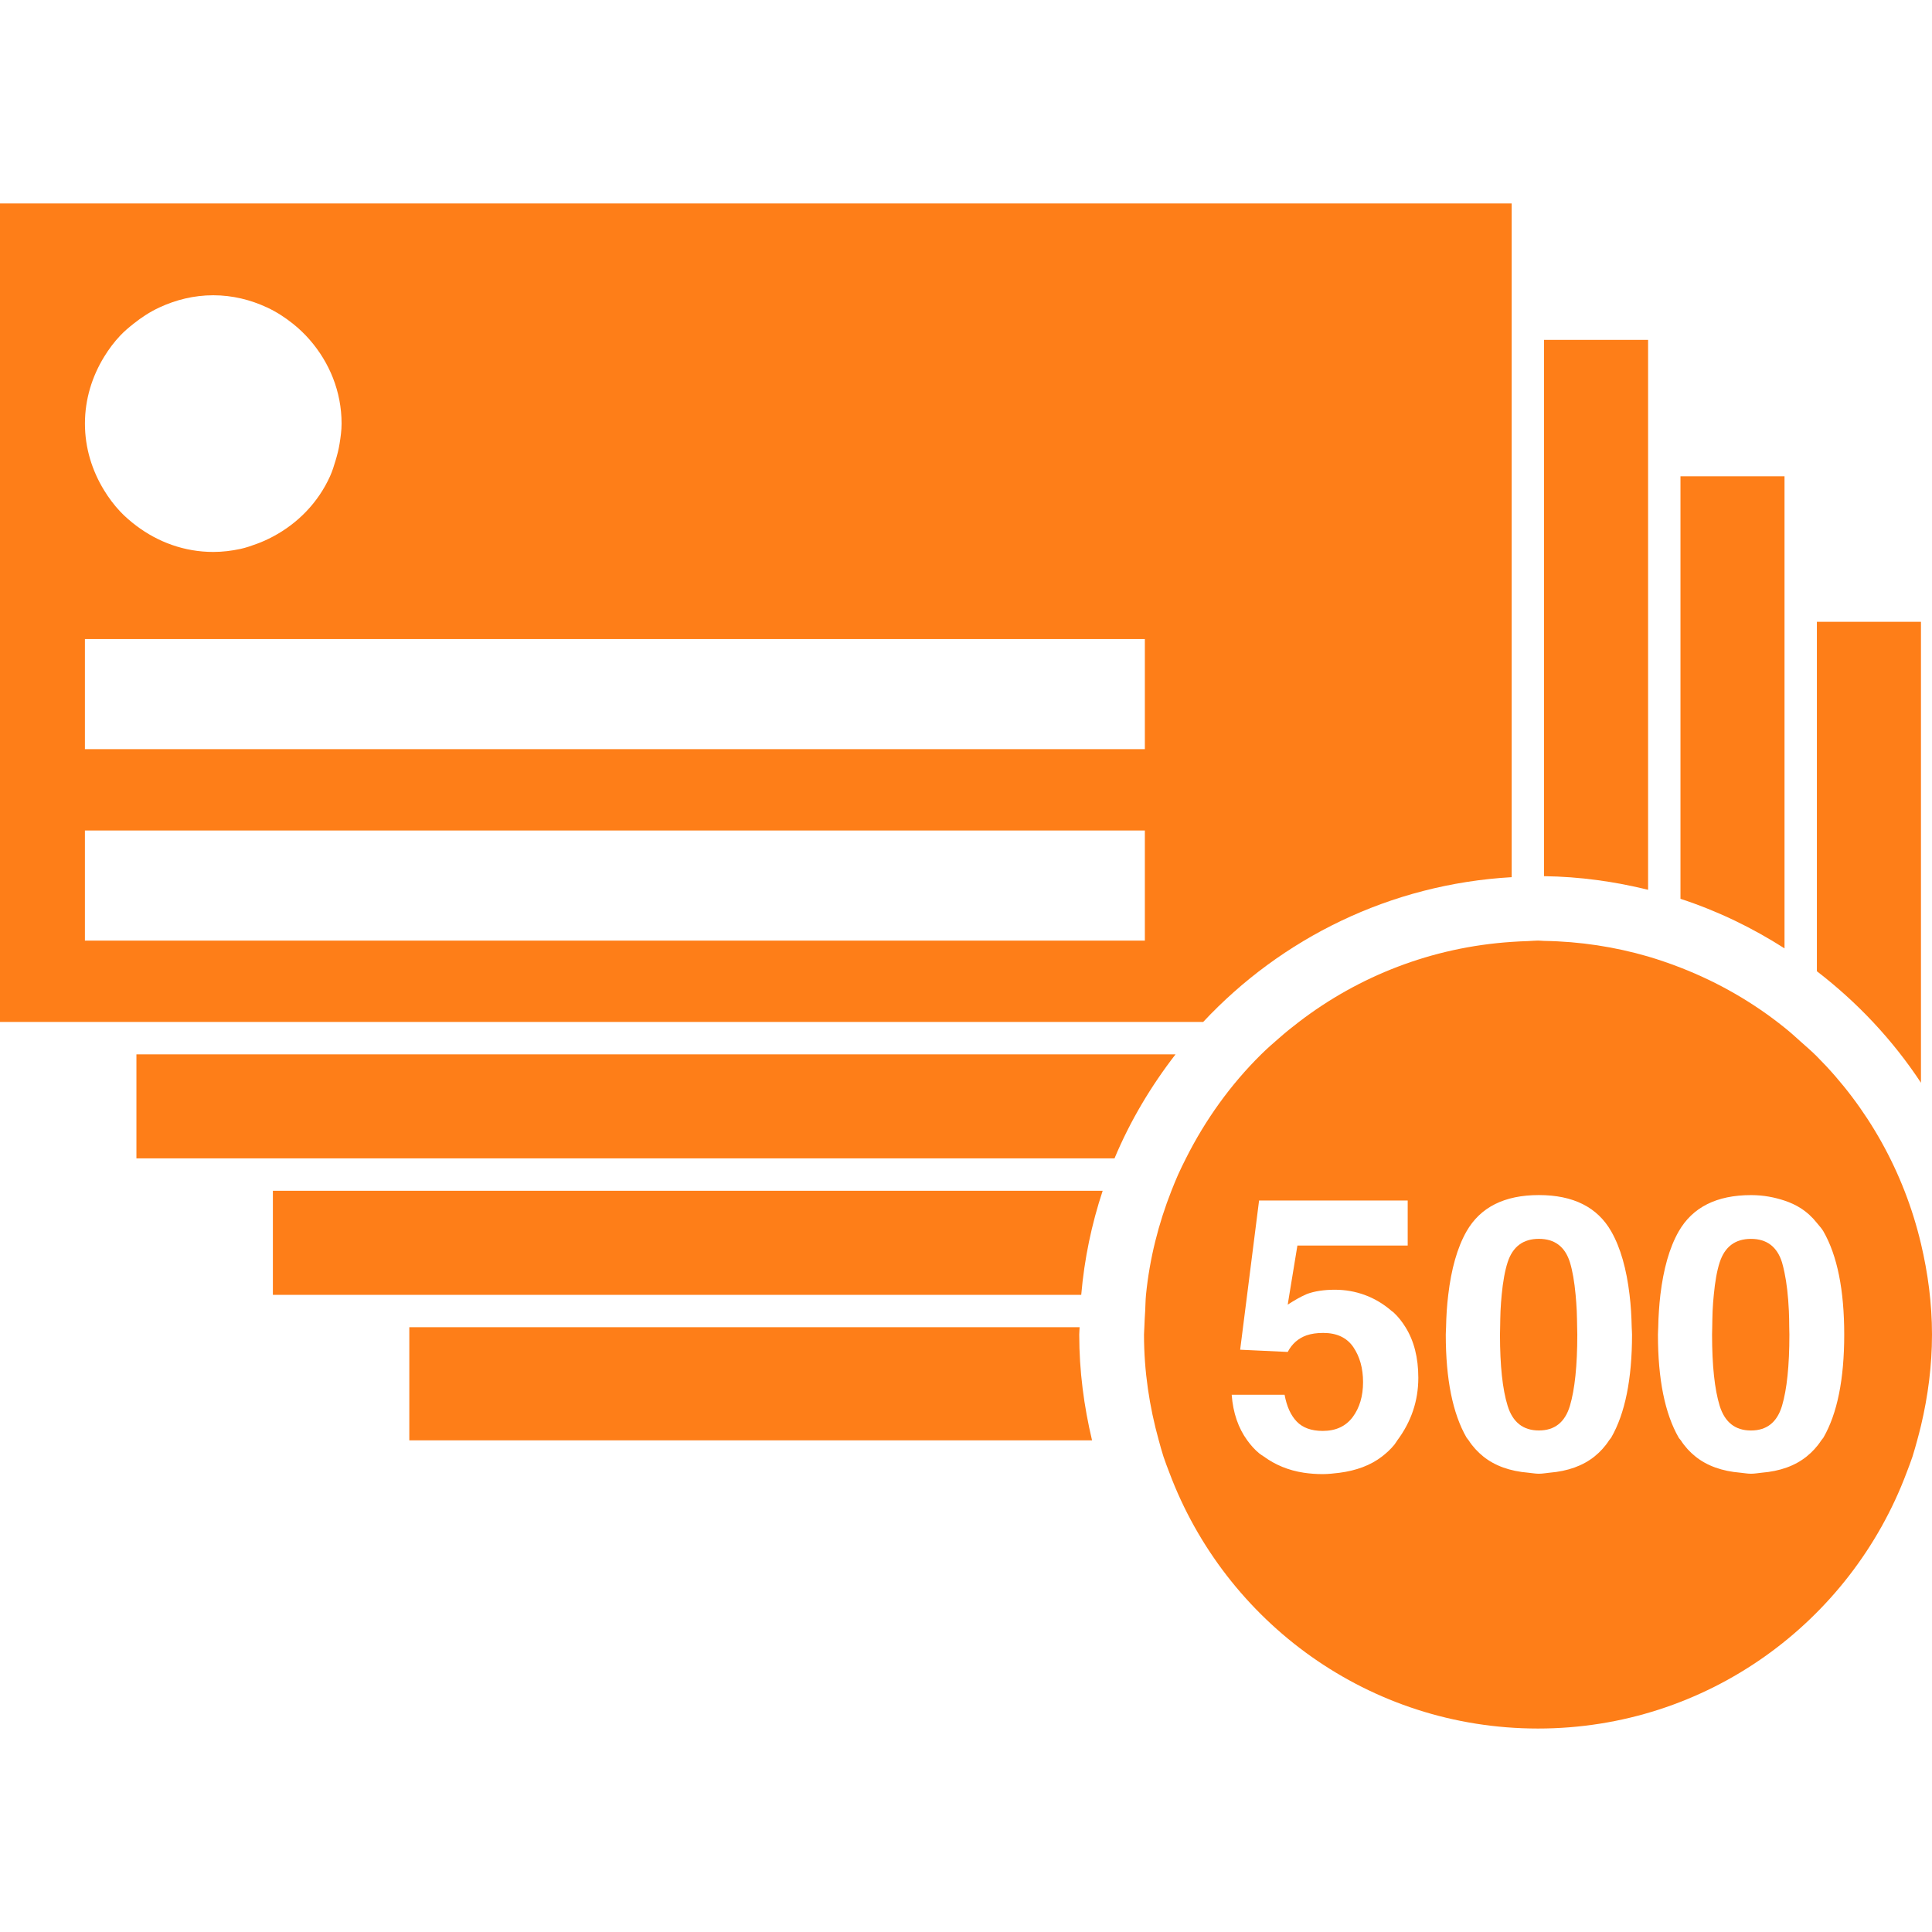
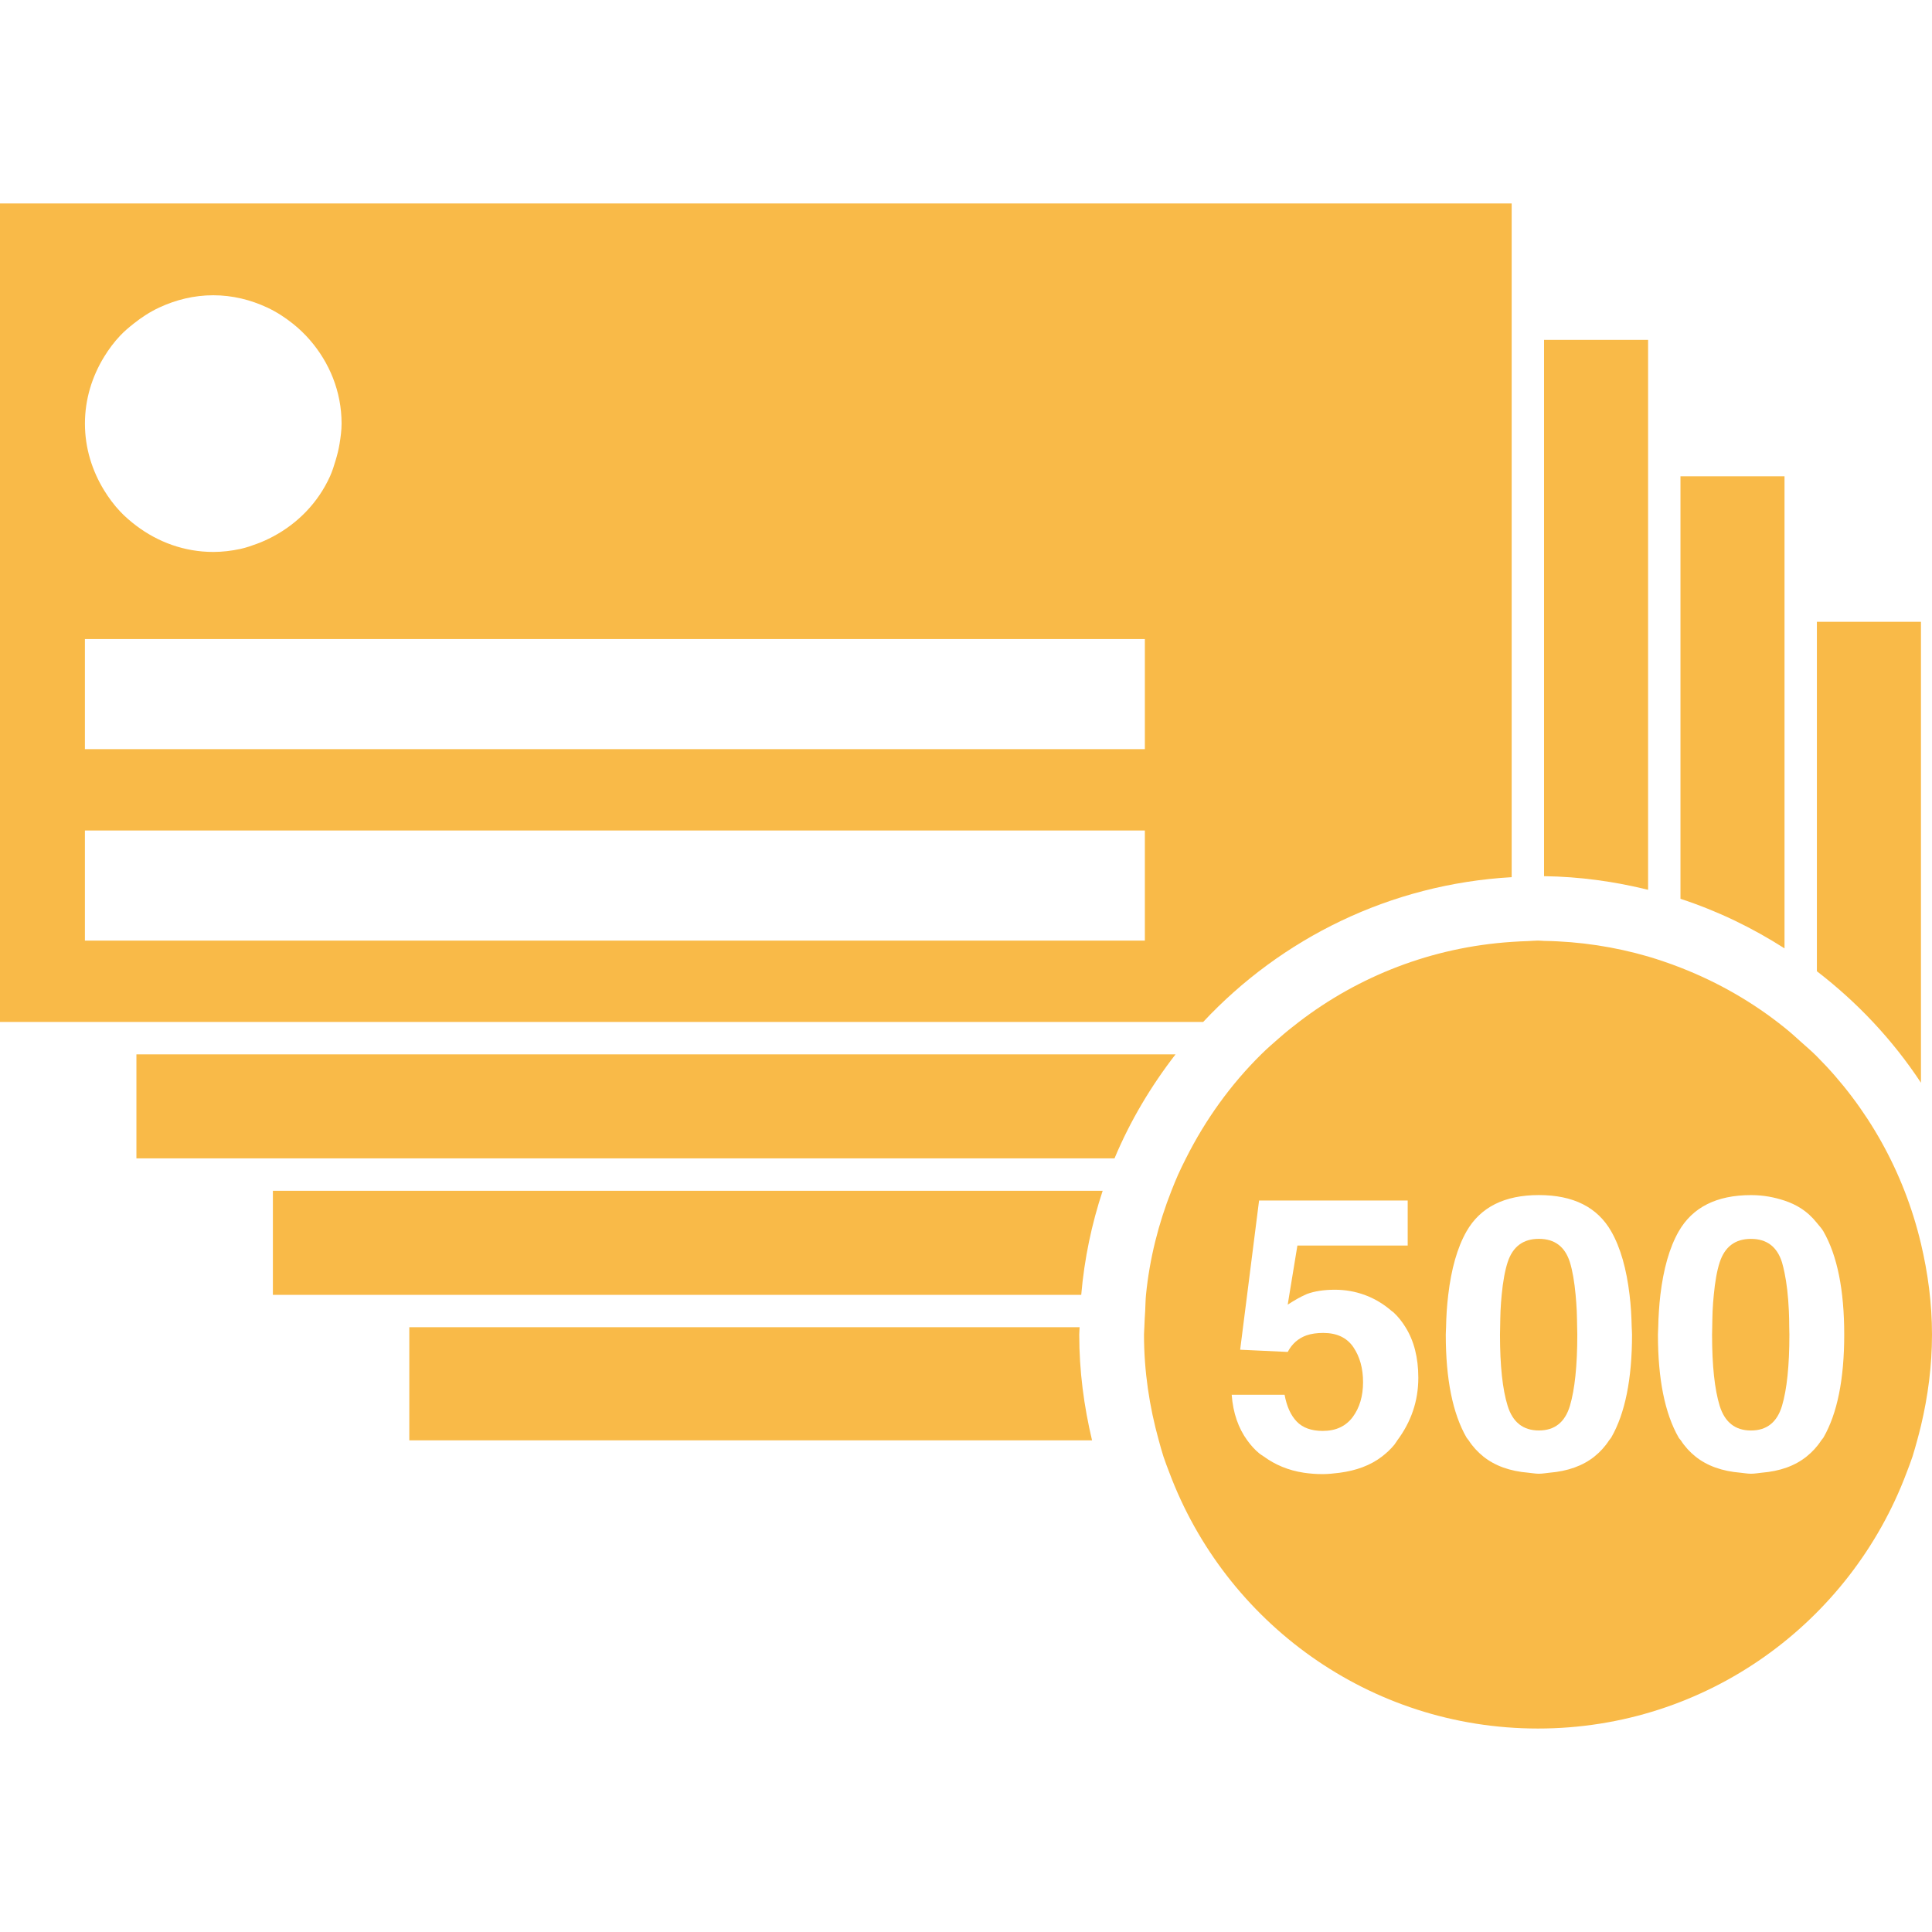
<svg xmlns="http://www.w3.org/2000/svg" version="1.1" id="Capa_1" x="0px" y="0px" width="512px" height="512px" viewBox="0 0 322.186 322.186" style="enable-background:new 0 0 322.186 322.186;" xml:space="preserve">
  <g>
    <g>
-       <path d="M68.257,221.332v18.863h113.856c-1.351-5.675-2.136-11.56-2.136-17.64c0-0.417,0.053-0.817,0.062-1.229H68.257V221.332z" fill="#fe7e18" />
-       <path d="M320.346,103.692H302.99v58.276c6.761,5.2,12.651,11.459,17.355,18.595V103.692z" fill="#fe7e18" />
-       <path d="M68.257,198.577h-2.7h-2.7h-17.35v17.354h17.35h2.7h2.7H180.31c0.517-6.012,1.74-11.817,3.575-17.354H68.257z" fill="#fe7e18" />
-       <path d="M297.591,103.692v-2.7v-2.7V79.428h-17.35v18.863v2.7v2.7v46.195c6.175,2.024,11.981,4.828,17.35,8.269V103.692z" fill="#fe7e18" />
-       <path d="M68.257,175.827h-2.7h-2.7h-17.35h-2.7h-2.7H22.75v17.35h17.352h2.7h2.7h17.35h2.7h2.7h117.606    c2.615-6.254,6.08-12.055,10.178-17.35H68.257z" fill="#fe7e18" />
-       <path d="M274.841,103.692v-2.7v-2.7V79.428v-2.7v-2.7v-17.35h-17.35v17.35v2.7v2.7v18.863v2.7v2.7v42.422    c5.98,0.082,11.775,0.892,17.35,2.273V103.692z" fill="#fe7e18" />
-       <path d="M252.092,146.28v-42.588v-2.7v-2.7V79.428v-2.7v-2.7v-17.35v-2.7v-2.7v-17.35H0v136.498h17.35h2.7h2.7h17.352h2.7h2.7    h17.35h2.7h2.7h132.392C213.68,156.481,231.82,147.438,252.092,146.28z M17.35,59.524c0.783-1.279,1.674-2.479,2.7-3.562    c0.686-0.725,1.447-1.363,2.225-1.982c1.324-1.055,2.742-1.978,4.292-2.7c2.745-1.276,5.77-2.041,8.991-2.041    c3.225,0,6.249,0.765,8.991,2.041c1.551,0.723,2.972,1.646,4.293,2.7c1.021,0.814,1.961,1.711,2.818,2.7    c3.262,3.752,5.303,8.596,5.303,13.958c0,1.16-0.161,2.278-0.34,3.391c-0.15,0.928-0.377,1.813-0.641,2.7    c-0.277,0.923-0.556,1.835-0.947,2.7c-1.959,4.338-5.339,7.842-9.529,10.057c-0.87,0.464-1.761,0.873-2.7,1.213    c-0.88,0.319-1.767,0.638-2.7,0.839c-1.469,0.316-2.982,0.506-4.543,0.506c-4.828,0-9.229-1.656-12.809-4.351    c-0.96-0.725-1.872-1.503-2.7-2.378c-1.025-1.084-1.917-2.284-2.7-3.562c-1.986-3.246-3.19-7.027-3.19-11.114    S15.369,62.77,17.35,59.524z M190.92,156.853H68.257h-2.7h-2.7h-17.35h-2.7h-2.7H22.75h-2.7h-2.7h-3.19v-18.354h3.19h2.7h2.7    h17.352h2.7h2.7h17.35h2.7h2.7H190.92V156.853L190.92,156.853z M190.92,124.928H68.257h-2.7h-2.7h-17.35h-2.7h-2.7H22.75h-2.7    h-2.7h-3.19v-18.354h3.19h2.7h2.7h17.352h2.7h2.7h17.35h2.7h2.7H190.92V124.928L190.92,124.928z" fill="#fe7e18" />
-       <path d="M320.346,207.399c-2.843-12.008-8.923-22.775-17.355-31.224c-0.854-0.865-1.793-1.656-2.699-2.468    c-0.881-0.802-1.767-1.599-2.7-2.342c-5.189-4.177-11.032-7.547-17.35-10.004c-0.886-0.343-1.782-0.68-2.7-0.986    c-0.896-0.306-1.782-0.596-2.7-0.864c-5.516-1.604-11.332-2.511-17.35-2.603c-0.337-0.005-0.675-0.056-1.018-0.056    c-0.564,0-1.118,0.071-1.683,0.087c-0.906,0.021-1.803,0.077-2.699,0.135c-13.311,0.881-25.519,5.706-35.49,13.353    c-1.14,0.864-2.241,1.761-3.312,2.7c-1.012,0.875-2.02,1.761-2.969,2.699c-5.089,5.021-9.308,10.896-12.551,17.35    c-0.448,0.887-0.891,1.783-1.303,2.7c-0.39,0.886-0.759,1.793-1.117,2.7c-2.152,5.469-3.634,11.274-4.24,17.35    c-0.09,0.886-0.084,1.804-0.137,2.7s-0.116,1.793-0.138,2.7c-0.005,0.411-0.058,0.812-0.058,1.229    c0,6.122,0.901,12.018,2.463,17.64c0.253,0.907,0.49,1.813,0.78,2.7c0.295,0.906,0.653,1.803,0.991,2.699    c9.345,24.901,33.297,42.662,61.467,42.662c28.166,0,52.123-17.761,61.468-42.662c0.337-0.896,0.69-1.782,0.991-2.699    c0.29-0.896,0.527-1.804,0.78-2.7c0.227-0.817,0.438-1.646,0.639-2.479c1.154-4.873,1.829-9.936,1.829-15.161    C322.186,217.329,321.5,212.277,320.346,207.399z M220.557,245.827c-1.098,0-2.142-0.084-3.144-0.232    c-2.558-0.39-4.757-1.318-6.655-2.699c-0.253-0.18-0.527-0.327-0.759-0.522c-0.775-0.638-1.43-1.387-2.004-2.178    c-1.487-2.046-2.368-4.567-2.595-7.604h8.822c0.354,1.93,1.018,3.412,2.015,4.461c0.997,1.039,2.441,1.572,4.34,1.572    c2.188,0,3.86-0.775,5.01-2.32c1.14-1.54,1.72-3.48,1.72-5.822c0-2.299-0.544-4.24-1.614-5.822    c-1.075-1.582-2.747-2.378-5.021-2.378c-1.075,0-2.004,0.132-2.795,0.406c-1.381,0.495-2.426,1.418-3.132,2.763l-7.932-0.369    l0.475-3.749l0.343-2.7l0.343-2.7l1.993-15.735h24.785v7.515h-18.394l-1.35,8.221l-0.264,1.63c1.224-0.791,2.162-1.313,2.9-1.63    c0.095-0.036,0.222-0.116,0.295-0.142c1.287-0.475,2.848-0.713,4.683-0.713c1.751,0,3.386,0.301,4.937,0.86    c1.624,0.591,3.143,1.487,4.535,2.7c0.09,0.073,0.189,0.126,0.274,0.2c0.801,0.732,1.455,1.582,2.024,2.499    c1.397,2.247,2.131,5.036,2.131,8.433c0,3.865-1.202,7.335-3.502,10.426c-0.179,0.242-0.306,0.495-0.495,0.728    c-0.617,0.754-1.318,1.397-2.078,1.982c-1.903,1.461-4.287,2.337-7.088,2.7C222.46,245.71,221.548,245.827,220.557,245.827z     M256.627,245.763c-0.633,0-1.171-0.121-1.767-0.169c-3.054-0.253-5.559-1.149-7.494-2.699c-0.938-0.76-1.771-1.646-2.446-2.7    c-0.111-0.169-0.254-0.285-0.359-0.464c-2.31-4.019-3.459-9.74-3.459-17.176c0-0.433,0.042-0.807,0.048-1.224    c0.016-0.934,0.053-1.83,0.11-2.7c0.063-0.934,0.147-1.83,0.253-2.7c0.507-4.276,1.492-7.852,3.048-10.583    c2.311-4.035,6.328-6.055,12.066-6.055c5.737,0,9.761,2.02,12.065,6.055c1.561,2.731,2.552,6.307,3.059,10.583    c0.105,0.87,0.189,1.767,0.248,2.7c0.053,0.87,0.089,1.767,0.11,2.7c0.011,0.417,0.053,0.791,0.053,1.224    c0,7.436-1.16,13.157-3.47,17.176c-0.101,0.179-0.248,0.295-0.358,0.464c-0.676,1.055-1.503,1.945-2.442,2.7    c-1.94,1.55-4.445,2.446-7.493,2.699C257.803,245.647,257.27,245.763,256.627,245.763z M301.271,242.895    c-1.94,1.561-4.44,2.446-7.488,2.699c-0.596,0.053-1.139,0.169-1.771,0.169c-0.639,0-1.182-0.116-1.772-0.169    c-3.048-0.253-5.558-1.139-7.499-2.699c-0.938-0.755-1.761-1.641-2.441-2.7c-0.11-0.164-0.258-0.274-0.358-0.454    c-2.305-4.018-3.459-9.745-3.459-17.181c0-0.433,0.042-0.802,0.047-1.224c0.016-0.928,0.053-1.824,0.116-2.699    c0.058-0.939,0.143-1.836,0.242-2.7c0.512-4.277,1.498-7.853,3.054-10.579c2.315-4.039,6.333-6.059,12.071-6.059    c2.119,0,3.934,0.374,5.59,0.923c0.98,0.327,1.882,0.743,2.699,1.266c1.034,0.664,1.931,1.492,2.7,2.468    c0.358,0.464,0.775,0.865,1.076,1.393c2.314,4.039,3.47,9.776,3.47,17.212s-1.155,13.163-3.47,17.181    c-0.101,0.169-0.243,0.29-0.354,0.454C303.038,241.254,302.21,242.14,301.271,242.895z" fill="#fe7e18" />
-       <path d="M262.944,218.631c-0.042-0.965-0.116-1.851-0.19-2.7c-0.205-2.198-0.517-4.028-0.949-5.426    c-0.817-2.605-2.541-3.913-5.178-3.913c-2.627,0-4.367,1.303-5.211,3.913c-0.453,1.397-0.78,3.228-0.991,5.426    c-0.084,0.85-0.147,1.735-0.195,2.7c-0.036,0.839-0.047,1.767-0.062,2.7c-0.006,0.417-0.026,0.786-0.026,1.224    c0,5.178,0.422,9.139,1.275,11.881c0.844,2.742,2.584,4.113,5.211,4.113c2.637,0,4.355-1.371,5.178-4.113    c0.812-2.742,1.229-6.703,1.229-11.881c0-0.438-0.021-0.807-0.026-1.224C262.991,220.398,262.981,219.47,262.944,218.631z" fill="#fe7e18" />
-       <path d="M298.318,218.631c-0.116-2.568-0.369-4.678-0.728-6.402c-0.132-0.605-0.264-1.213-0.417-1.713    c-0.817-2.611-2.547-3.919-5.173-3.919c-2.632,0-4.366,1.303-5.221,3.919c-0.454,1.392-0.775,3.222-0.981,5.421    c-0.084,0.844-0.158,1.729-0.2,2.7c-0.037,0.833-0.047,1.771-0.063,2.699c-0.005,0.422-0.026,0.786-0.026,1.224    c0,5.179,0.428,9.139,1.271,11.881c0.854,2.742,2.589,4.113,5.221,4.113c2.626,0,4.351-1.371,5.173-4.113    c0.817-2.742,1.229-6.702,1.229-11.881c0-0.438-0.021-0.812-0.026-1.224C298.371,220.398,298.36,219.47,298.318,218.631z" fill="#fe7e18" />
+       <path d="M68.257,221.332v18.863h113.856c-1.351-5.675-2.136-11.56-2.136-17.64c0-0.417,0.053-0.817,0.062-1.229H68.257V221.332z" fill="#f9ba48" />
+       <path d="M320.346,103.692H302.99v58.276c6.761,5.2,12.651,11.459,17.355,18.595V103.692z" fill="#f9ba48" />
+       <path d="M68.257,198.577h-2.7h-2.7h-17.35v17.354h17.35h2.7h2.7H180.31c0.517-6.012,1.74-11.817,3.575-17.354H68.257z" fill="#f9ba48" />
+       <path d="M297.591,103.692v-2.7v-2.7V79.428h-17.35v18.863v2.7v2.7v46.195c6.175,2.024,11.981,4.828,17.35,8.269V103.692z" fill="#f9ba48" />
+       <path d="M68.257,175.827h-2.7h-2.7h-17.35h-2.7h-2.7H22.75v17.35h17.352h2.7h2.7h17.35h2.7h2.7h117.606    c2.615-6.254,6.08-12.055,10.178-17.35H68.257z" fill="#f9ba48" />
+       <path d="M274.841,103.692v-2.7v-2.7V79.428v-2.7v-2.7v-17.35h-17.35v17.35v2.7v2.7v18.863v2.7v2.7v42.422    c5.98,0.082,11.775,0.892,17.35,2.273V103.692z" fill="#f9ba48" />
+       <path d="M252.092,146.28v-42.588v-2.7v-2.7V79.428v-2.7v-2.7v-17.35v-2.7v-2.7v-17.35H0v136.498h17.35h2.7h2.7h17.352h2.7h2.7    h17.35h2.7h2.7h132.392C213.68,156.481,231.82,147.438,252.092,146.28z M17.35,59.524c0.783-1.279,1.674-2.479,2.7-3.562    c0.686-0.725,1.447-1.363,2.225-1.982c1.324-1.055,2.742-1.978,4.292-2.7c2.745-1.276,5.77-2.041,8.991-2.041    c3.225,0,6.249,0.765,8.991,2.041c1.551,0.723,2.972,1.646,4.293,2.7c1.021,0.814,1.961,1.711,2.818,2.7    c3.262,3.752,5.303,8.596,5.303,13.958c0,1.16-0.161,2.278-0.34,3.391c-0.15,0.928-0.377,1.813-0.641,2.7    c-0.277,0.923-0.556,1.835-0.947,2.7c-1.959,4.338-5.339,7.842-9.529,10.057c-0.87,0.464-1.761,0.873-2.7,1.213    c-0.88,0.319-1.767,0.638-2.7,0.839c-1.469,0.316-2.982,0.506-4.543,0.506c-4.828,0-9.229-1.656-12.809-4.351    c-0.96-0.725-1.872-1.503-2.7-2.378c-1.025-1.084-1.917-2.284-2.7-3.562c-1.986-3.246-3.19-7.027-3.19-11.114    S15.369,62.77,17.35,59.524z M190.92,156.853H68.257h-2.7h-2.7h-17.35h-2.7h-2.7H22.75h-2.7h-2.7h-3.19v-18.354h3.19h2.7h2.7    h17.352h2.7h2.7h17.35h2.7h2.7H190.92V156.853L190.92,156.853z M190.92,124.928H68.257h-2.7h-2.7h-17.35h-2.7h-2.7H22.75h-2.7    h-2.7h-3.19v-18.354h3.19h2.7h2.7h17.352h2.7h2.7h17.35h2.7h2.7H190.92V124.928L190.92,124.928z" fill="#f9ba48" />
+       <path d="M320.346,207.399c-2.843-12.008-8.923-22.775-17.355-31.224c-0.854-0.865-1.793-1.656-2.699-2.468    c-0.881-0.802-1.767-1.599-2.7-2.342c-5.189-4.177-11.032-7.547-17.35-10.004c-0.886-0.343-1.782-0.68-2.7-0.986    c-0.896-0.306-1.782-0.596-2.7-0.864c-5.516-1.604-11.332-2.511-17.35-2.603c-0.337-0.005-0.675-0.056-1.018-0.056    c-0.564,0-1.118,0.071-1.683,0.087c-0.906,0.021-1.803,0.077-2.699,0.135c-13.311,0.881-25.519,5.706-35.49,13.353    c-1.14,0.864-2.241,1.761-3.312,2.7c-1.012,0.875-2.02,1.761-2.969,2.699c-5.089,5.021-9.308,10.896-12.551,17.35    c-0.448,0.887-0.891,1.783-1.303,2.7c-0.39,0.886-0.759,1.793-1.117,2.7c-2.152,5.469-3.634,11.274-4.24,17.35    c-0.09,0.886-0.084,1.804-0.137,2.7s-0.116,1.793-0.138,2.7c-0.005,0.411-0.058,0.812-0.058,1.229    c0,6.122,0.901,12.018,2.463,17.64c0.253,0.907,0.49,1.813,0.78,2.7c0.295,0.906,0.653,1.803,0.991,2.699    c9.345,24.901,33.297,42.662,61.467,42.662c28.166,0,52.123-17.761,61.468-42.662c0.337-0.896,0.69-1.782,0.991-2.699    c0.29-0.896,0.527-1.804,0.78-2.7c0.227-0.817,0.438-1.646,0.639-2.479c1.154-4.873,1.829-9.936,1.829-15.161    C322.186,217.329,321.5,212.277,320.346,207.399z M220.557,245.827c-1.098,0-2.142-0.084-3.144-0.232    c-2.558-0.39-4.757-1.318-6.655-2.699c-0.253-0.18-0.527-0.327-0.759-0.522c-0.775-0.638-1.43-1.387-2.004-2.178    c-1.487-2.046-2.368-4.567-2.595-7.604h8.822c0.354,1.93,1.018,3.412,2.015,4.461c0.997,1.039,2.441,1.572,4.34,1.572    c2.188,0,3.86-0.775,5.01-2.32c1.14-1.54,1.72-3.48,1.72-5.822c0-2.299-0.544-4.24-1.614-5.822    c-1.075-1.582-2.747-2.378-5.021-2.378c-1.075,0-2.004,0.132-2.795,0.406c-1.381,0.495-2.426,1.418-3.132,2.763l-7.932-0.369    l0.475-3.749l0.343-2.7l0.343-2.7l1.993-15.735h24.785v7.515h-18.394l-1.35,8.221l-0.264,1.63c1.224-0.791,2.162-1.313,2.9-1.63    c0.095-0.036,0.222-0.116,0.295-0.142c1.287-0.475,2.848-0.713,4.683-0.713c1.751,0,3.386,0.301,4.937,0.86    c1.624,0.591,3.143,1.487,4.535,2.7c0.09,0.073,0.189,0.126,0.274,0.2c0.801,0.732,1.455,1.582,2.024,2.499    c1.397,2.247,2.131,5.036,2.131,8.433c0,3.865-1.202,7.335-3.502,10.426c-0.179,0.242-0.306,0.495-0.495,0.728    c-0.617,0.754-1.318,1.397-2.078,1.982c-1.903,1.461-4.287,2.337-7.088,2.7C222.46,245.71,221.548,245.827,220.557,245.827z     M256.627,245.763c-0.633,0-1.171-0.121-1.767-0.169c-3.054-0.253-5.559-1.149-7.494-2.699c-0.938-0.76-1.771-1.646-2.446-2.7    c-0.111-0.169-0.254-0.285-0.359-0.464c-2.31-4.019-3.459-9.74-3.459-17.176c0-0.433,0.042-0.807,0.048-1.224    c0.016-0.934,0.053-1.83,0.11-2.7c0.063-0.934,0.147-1.83,0.253-2.7c0.507-4.276,1.492-7.852,3.048-10.583    c2.311-4.035,6.328-6.055,12.066-6.055c5.737,0,9.761,2.02,12.065,6.055c1.561,2.731,2.552,6.307,3.059,10.583    c0.105,0.87,0.189,1.767,0.248,2.7c0.053,0.87,0.089,1.767,0.11,2.7c0.011,0.417,0.053,0.791,0.053,1.224    c0,7.436-1.16,13.157-3.47,17.176c-0.101,0.179-0.248,0.295-0.358,0.464c-0.676,1.055-1.503,1.945-2.442,2.7    c-1.94,1.55-4.445,2.446-7.493,2.699C257.803,245.647,257.27,245.763,256.627,245.763z M301.271,242.895    c-1.94,1.561-4.44,2.446-7.488,2.699c-0.596,0.053-1.139,0.169-1.771,0.169c-0.639,0-1.182-0.116-1.772-0.169    c-3.048-0.253-5.558-1.139-7.499-2.699c-0.938-0.755-1.761-1.641-2.441-2.7c-0.11-0.164-0.258-0.274-0.358-0.454    c-2.305-4.018-3.459-9.745-3.459-17.181c0-0.433,0.042-0.802,0.047-1.224c0.016-0.928,0.053-1.824,0.116-2.699    c0.058-0.939,0.143-1.836,0.242-2.7c0.512-4.277,1.498-7.853,3.054-10.579c2.315-4.039,6.333-6.059,12.071-6.059    c2.119,0,3.934,0.374,5.59,0.923c0.98,0.327,1.882,0.743,2.699,1.266c1.034,0.664,1.931,1.492,2.7,2.468    c0.358,0.464,0.775,0.865,1.076,1.393c2.314,4.039,3.47,9.776,3.47,17.212s-1.155,13.163-3.47,17.181    c-0.101,0.169-0.243,0.29-0.354,0.454C303.038,241.254,302.21,242.14,301.271,242.895z" fill="#f9ba48" />
+       <path d="M262.944,218.631c-0.042-0.965-0.116-1.851-0.19-2.7c-0.205-2.198-0.517-4.028-0.949-5.426    c-0.817-2.605-2.541-3.913-5.178-3.913c-2.627,0-4.367,1.303-5.211,3.913c-0.453,1.397-0.78,3.228-0.991,5.426    c-0.084,0.85-0.147,1.735-0.195,2.7c-0.036,0.839-0.047,1.767-0.062,2.7c-0.006,0.417-0.026,0.786-0.026,1.224    c0,5.178,0.422,9.139,1.275,11.881c0.844,2.742,2.584,4.113,5.211,4.113c2.637,0,4.355-1.371,5.178-4.113    c0.812-2.742,1.229-6.703,1.229-11.881c0-0.438-0.021-0.807-0.026-1.224C262.991,220.398,262.981,219.47,262.944,218.631z" fill="#f9ba48" />
+       <path d="M298.318,218.631c-0.116-2.568-0.369-4.678-0.728-6.402c-0.132-0.605-0.264-1.213-0.417-1.713    c-0.817-2.611-2.547-3.919-5.173-3.919c-2.632,0-4.366,1.303-5.221,3.919c-0.454,1.392-0.775,3.222-0.981,5.421    c-0.084,0.844-0.158,1.729-0.2,2.7c-0.037,0.833-0.047,1.771-0.063,2.699c-0.005,0.422-0.026,0.786-0.026,1.224    c0,5.179,0.428,9.139,1.271,11.881c0.854,2.742,2.589,4.113,5.221,4.113c2.626,0,4.351-1.371,5.173-4.113    c0.817-2.742,1.229-6.702,1.229-11.881c0-0.438-0.021-0.812-0.026-1.224C298.371,220.398,298.36,219.47,298.318,218.631z" fill="#f9ba48" />
    </g>
  </g>
  <g>
</g>
  <g>
</g>
  <g>
</g>
  <g>
</g>
  <g>
</g>
  <g>
</g>
  <g>
</g>
  <g>
</g>
  <g>
</g>
  <g>
</g>
  <g>
</g>
  <g>
</g>
  <g>
</g>
  <g>
</g>
  <g>
</g>
</svg>
